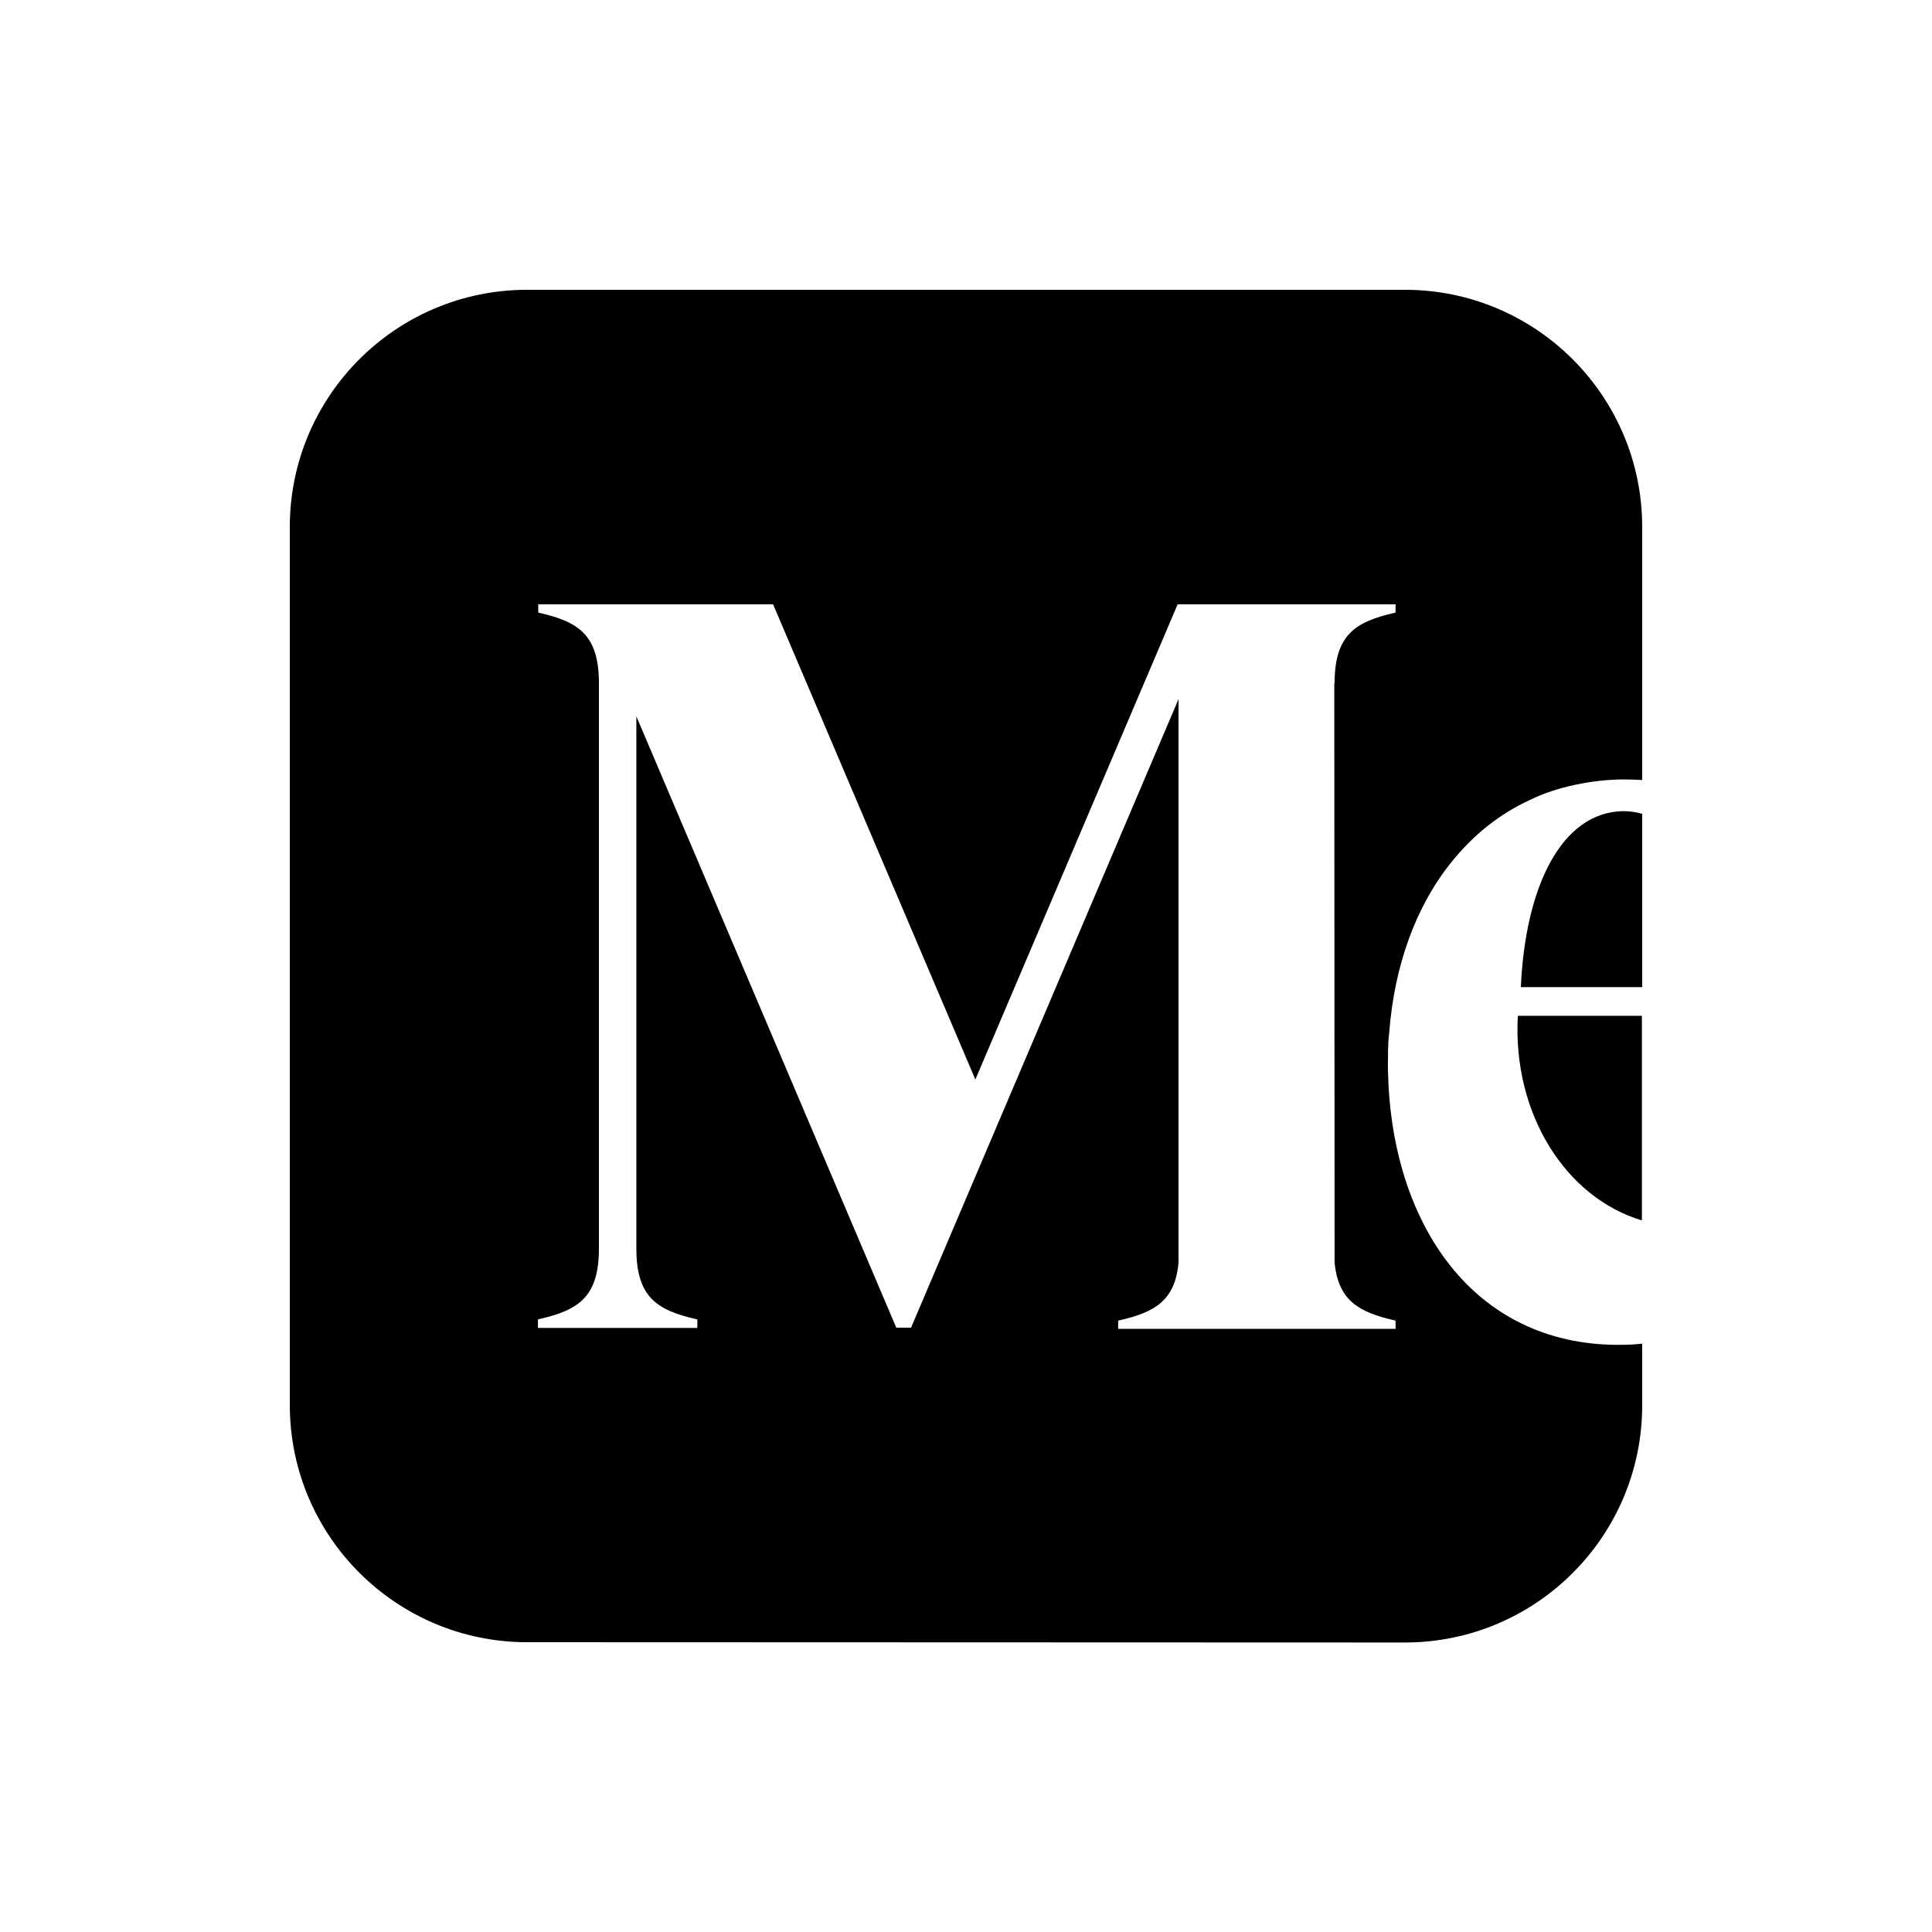
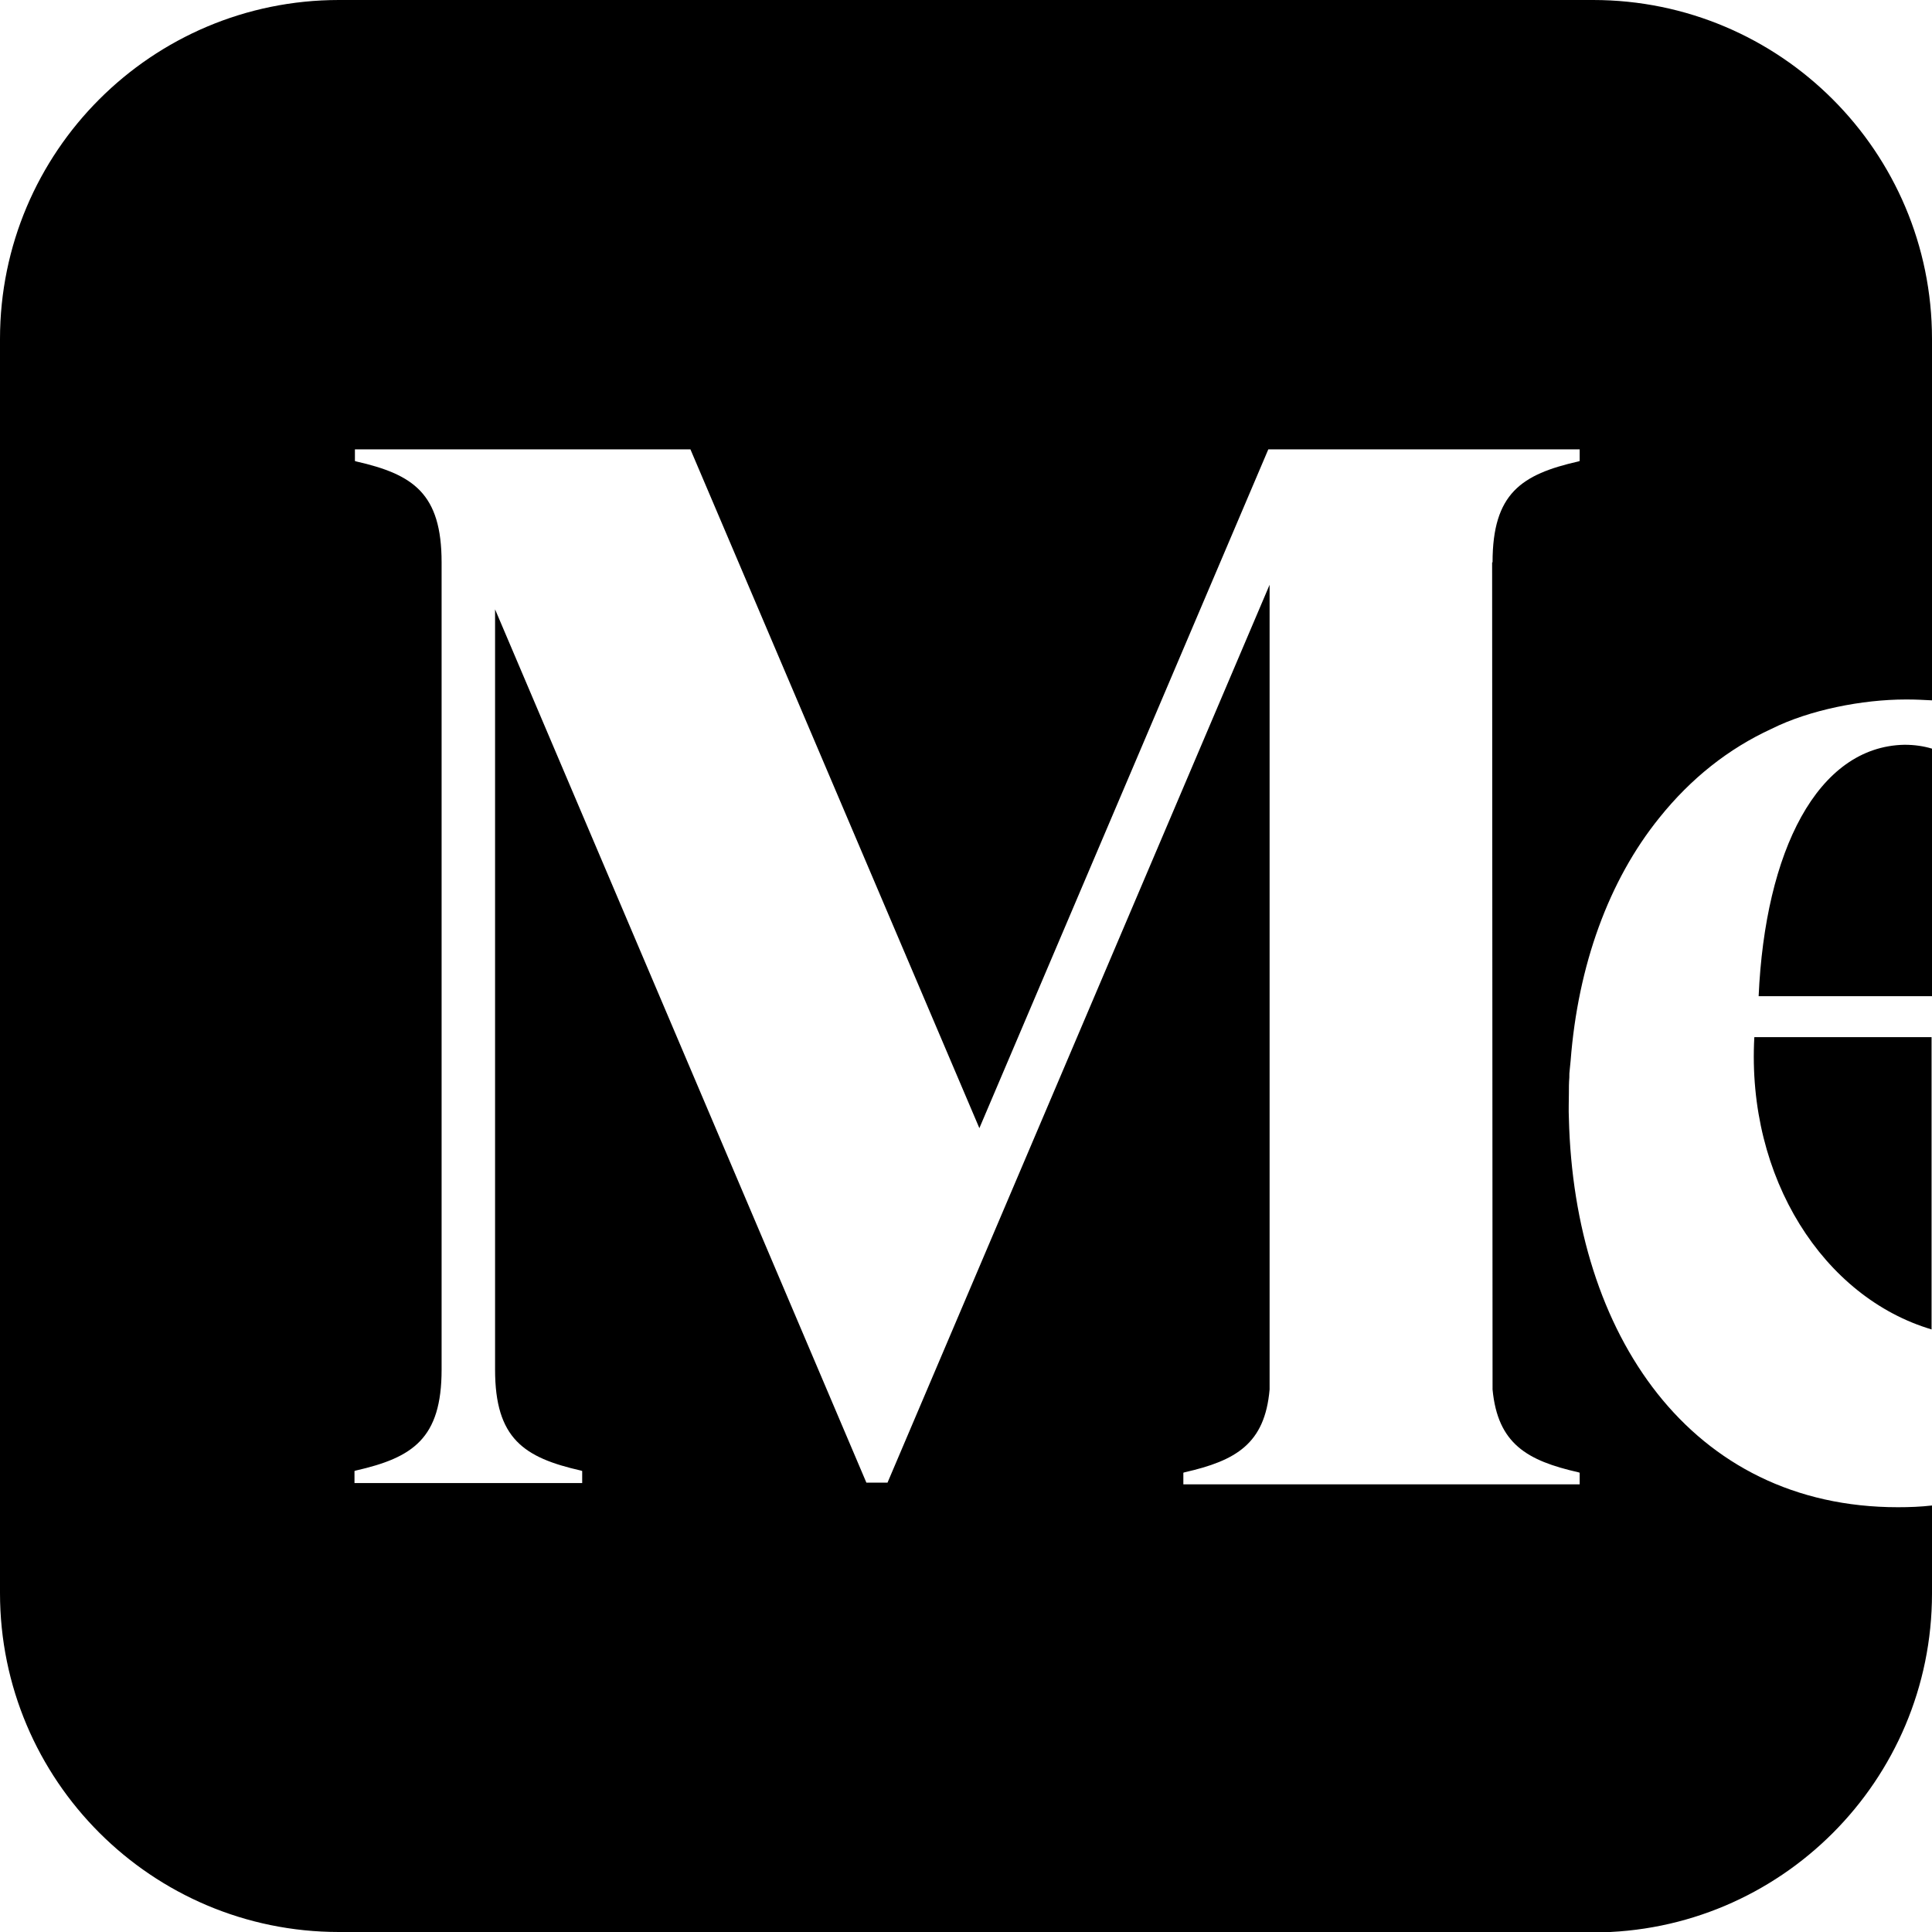
- <svg xmlns="http://www.w3.org/2000/svg" fill="currentColor" viewBox="0 0 640 640">
+ <svg xmlns="http://www.w3.org/2000/svg" fill="currentColor" viewBox="96 96 448 448">
  <path d="M465.4 96C508.8 96 544 131.2 544 174.6L544 258.4C542.1 258.3 540.2 258.2 538.3 258.2L537.9 258.2C527.9 258.2 515.6 260.6 506.8 265C496.8 269.6 488.1 276.5 480.8 285.6C469 300.2 461.9 319.9 460.2 342C460.1 342.7 460.1 343.3 460 344C459.9 344.7 459.9 345.2 459.9 345.9C459.8 347.1 459.8 348.3 459.8 349.5C459.8 351.4 459.7 353.3 459.8 355.3C461 405.4 488 445.5 536.1 445.5C538.8 445.5 541.4 445.4 544 445.1L544 465.5C544 508.9 508.8 544.1 465.4 544.1L174.6 544C131.2 544 96 508.8 96 465.4L96 174.6C96 131.2 131.2 96 174.6 96L465.4 96zM178.3 202.9L178.6 203C191.8 206 198.4 210.4 198.4 226.4L198.4 413.6C198.4 429.6 191.7 434 178.5 437L178.2 437.1L178.2 439.9L231 439.9L231 437.1L230.7 437C217.5 434 210.8 429.6 210.8 413.6L210.8 237.3L296.9 439.8L301.8 439.8L390.4 231.6L390.4 418.2C389.3 430.8 382.6 434.7 370.7 437.4L370.4 437.5L370.4 440.2L462.3 440.2L462.3 437.5L462 437.4C450.1 434.7 443.3 430.8 442.1 418.2L442 226.4L442.1 226.4C442.1 210.4 448.8 206 462 203L462.3 202.9L462.3 200.2L390.1 200.2L323.1 357.6L256.1 200.2L178.3 200.2L178.3 202.9zM544 404.3C518.9 396.9 501 369.2 502.8 336.5L502.8 336.5L543.9 336.5L543.9 404.3zM537.6 268.7C539.9 268.7 542 269 544 269.6L544 327L503.8 327C505.3 293.4 517.4 269.1 537.6 268.7z" />
</svg>
